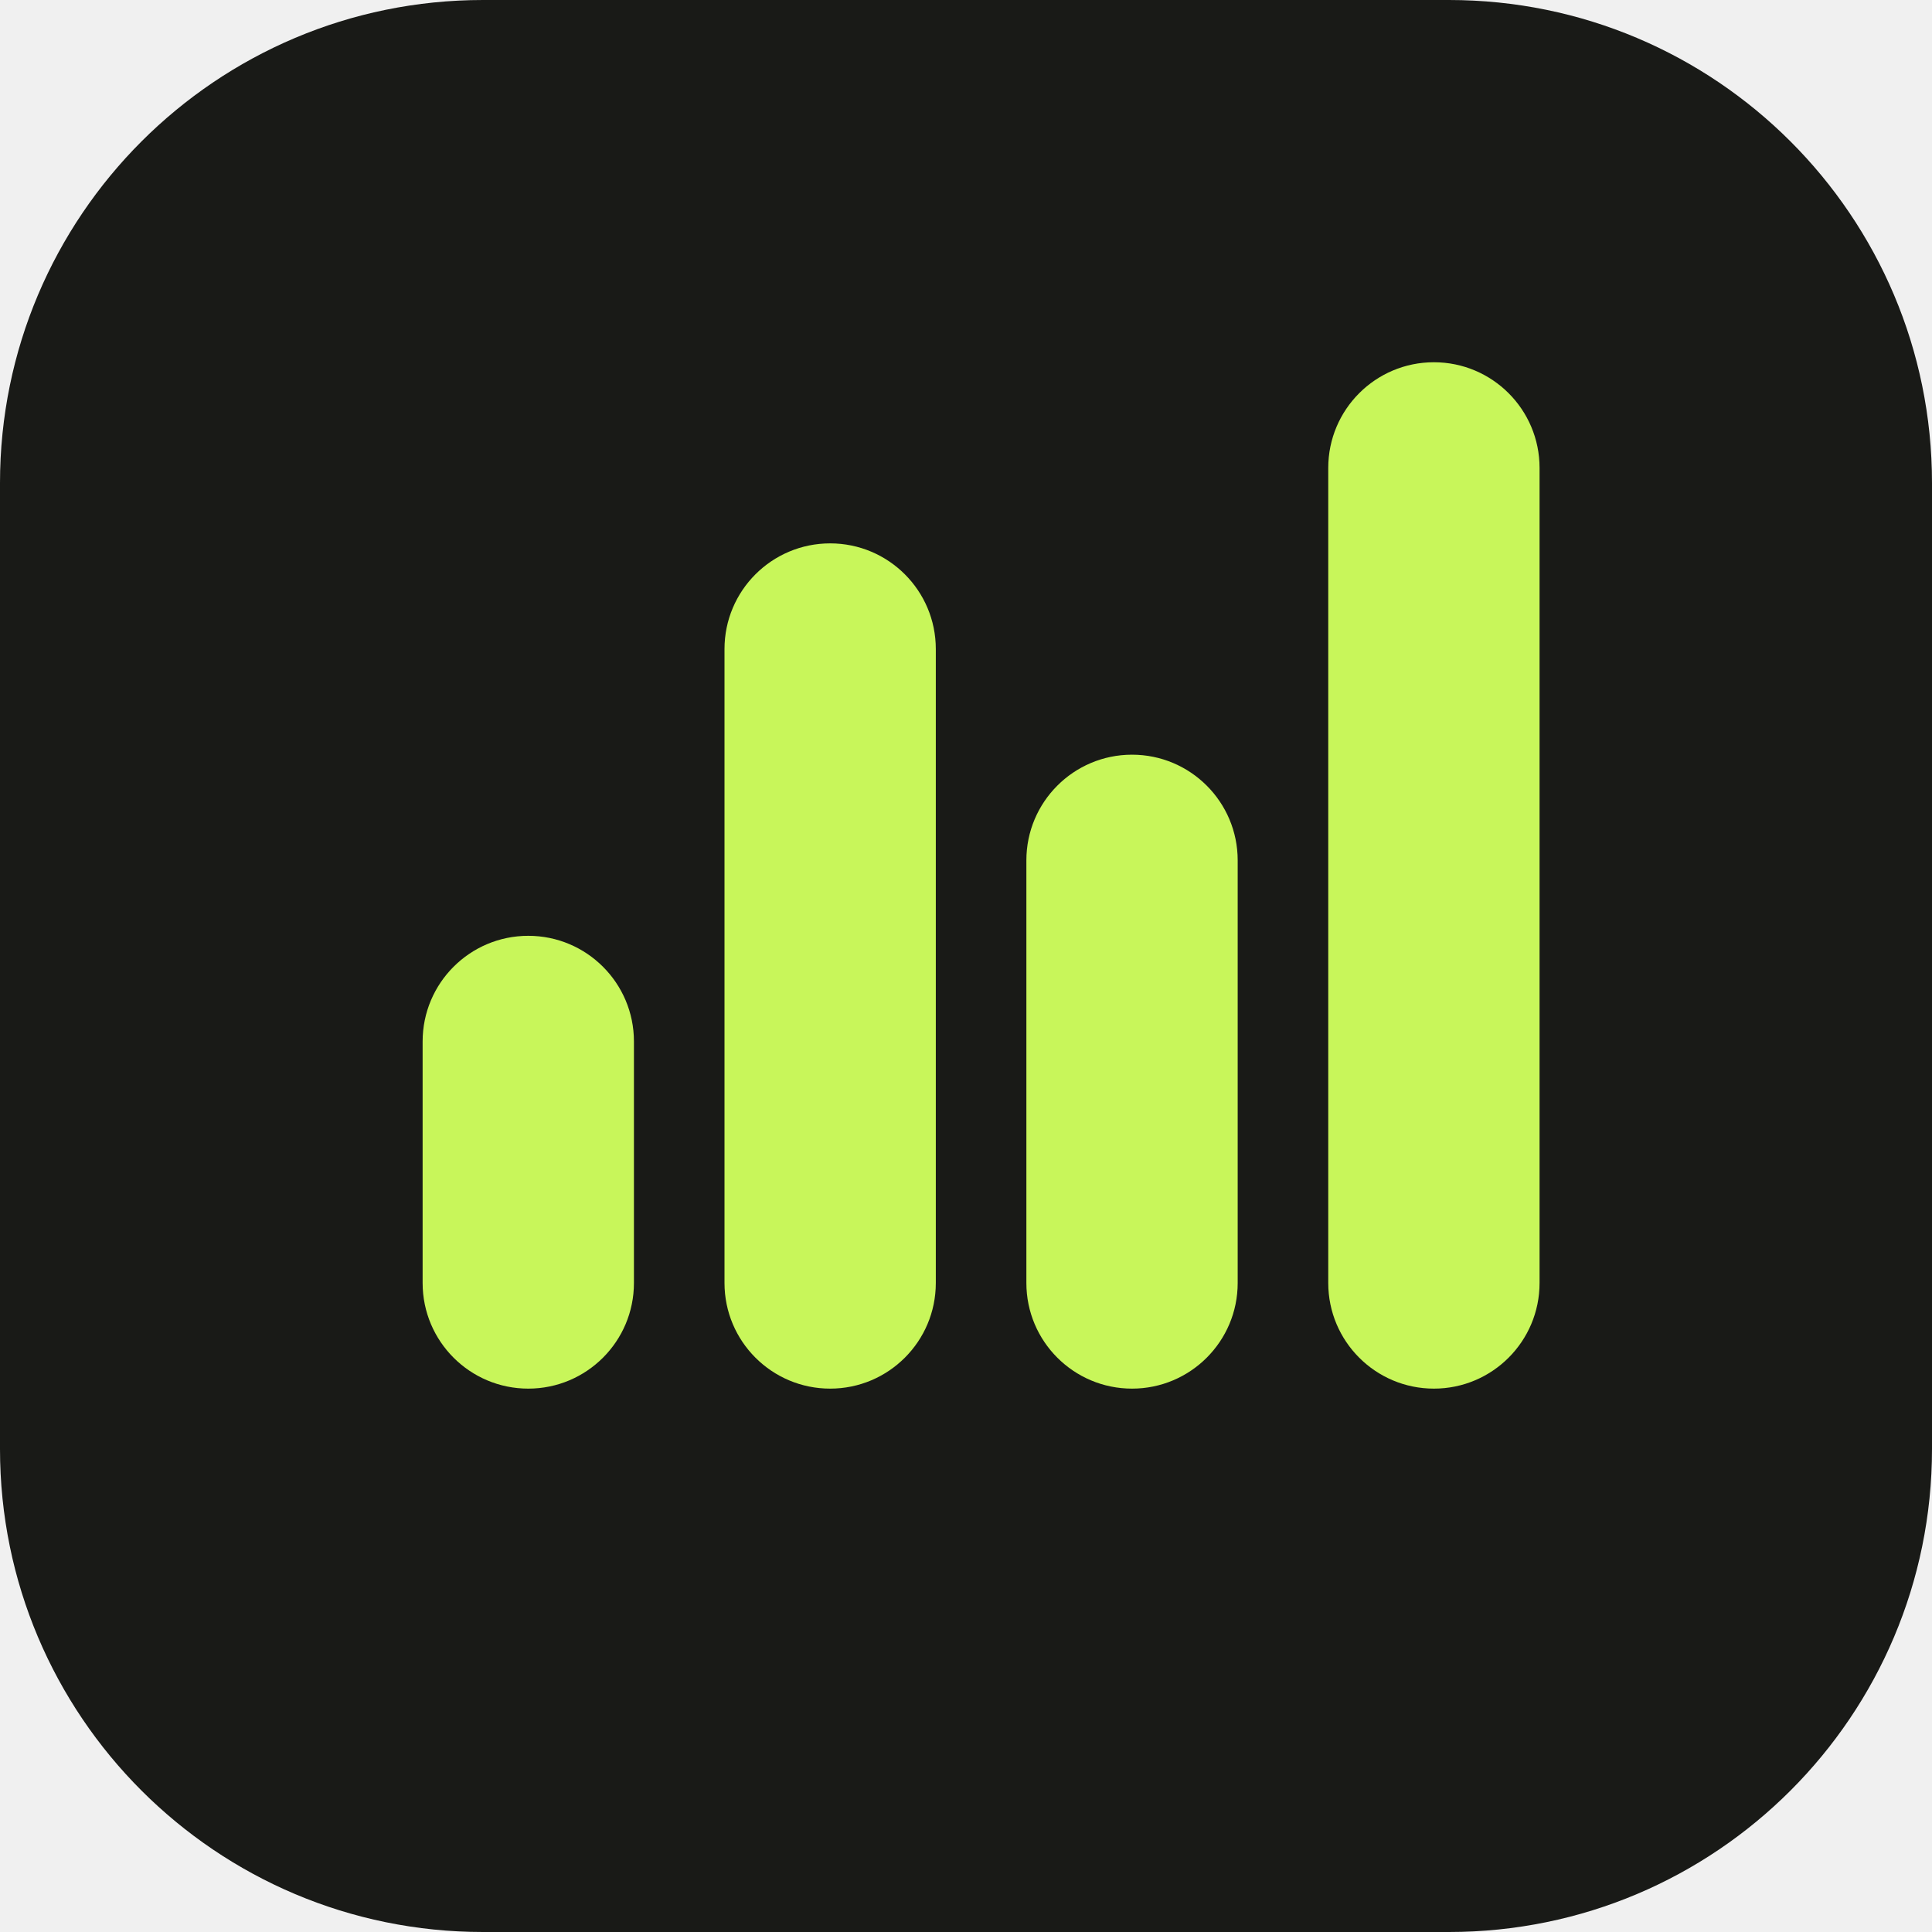
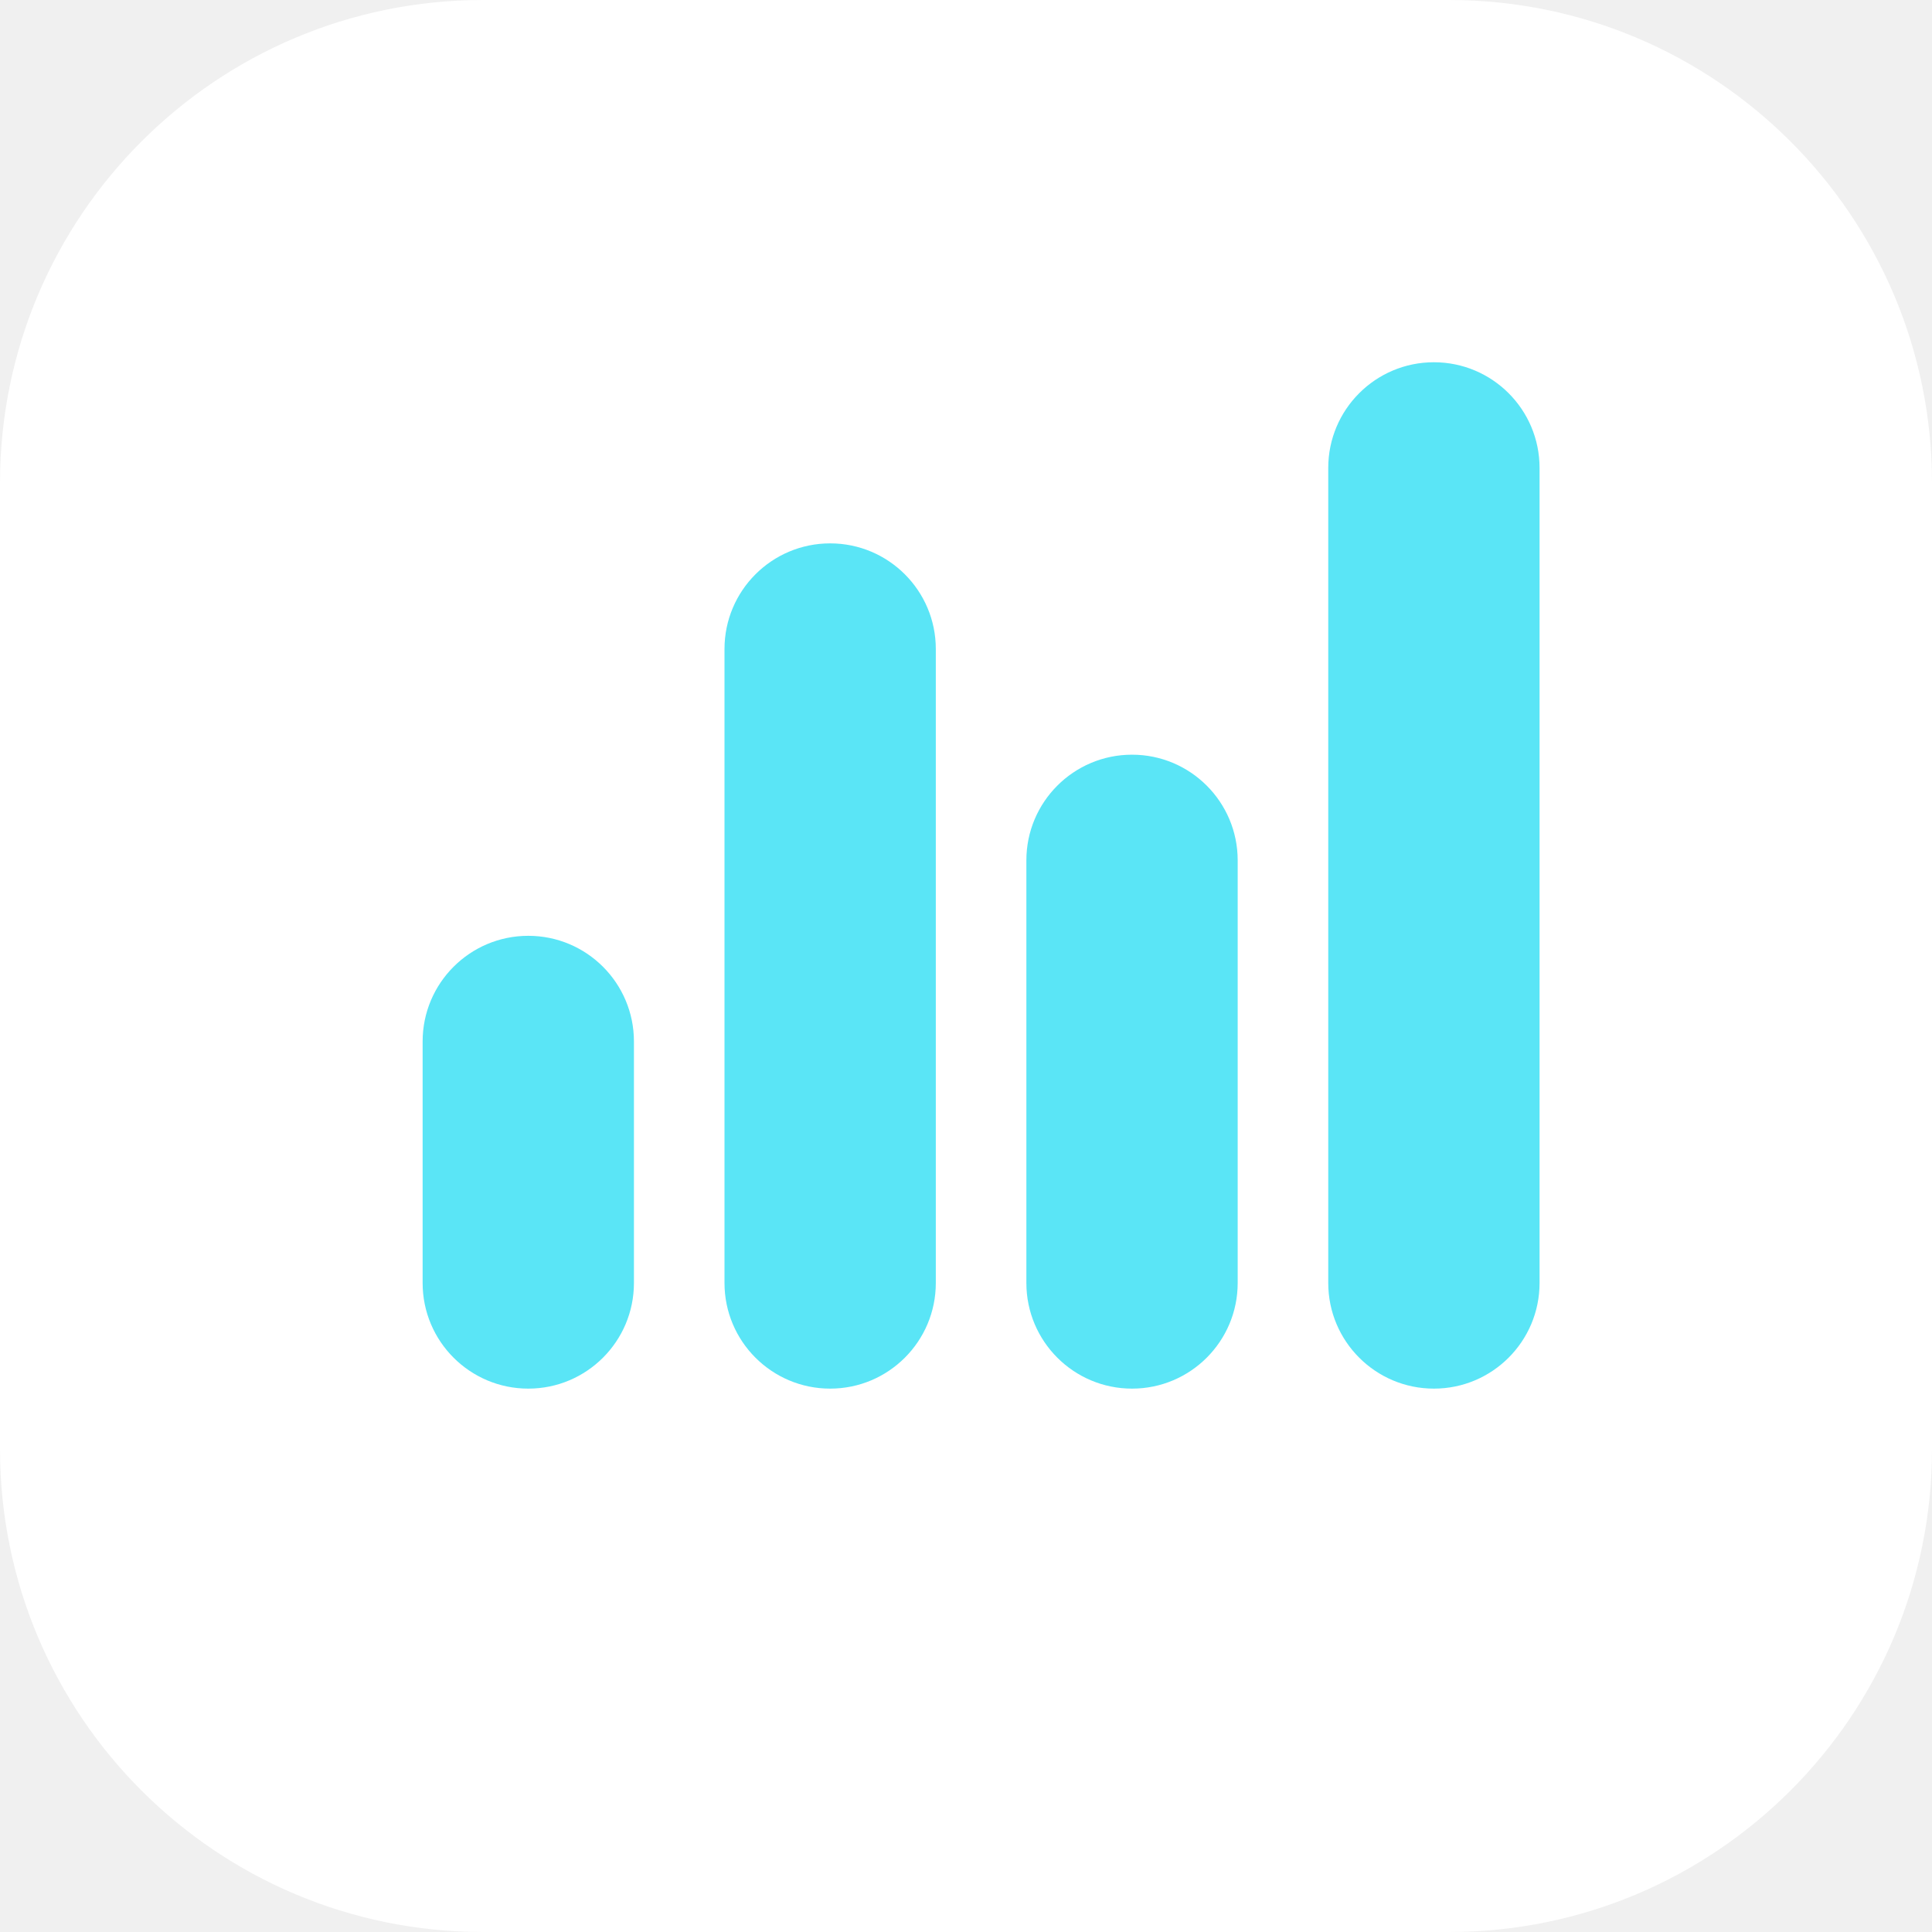
- <svg xmlns="http://www.w3.org/2000/svg" viewBox="0 0 64 64">
-   <rect width="64" height="64" rx="16" fill="#191a17" />
-   <g fill="#c8f65a">
-     <rect x="14" y="31" width="7" height="15" rx="3.5" />
-     <rect x="24" y="18" width="7" height="28" rx="3.5" />
-     <rect x="34" y="25" width="7" height="21" rx="3.5" />
-     <rect x="44" y="12" width="7" height="34" rx="3.5" />
+ <svg xmlns="http://www.w3.org/2000/svg" viewBox="0 0 64 64" version="1.1" id="svg5">
+   <defs id="defs5" />
+   <rect width="64" height="64" rx="16" fill="#191a17" id="rect1" style="fill:#ffffff;fill-opacity:1" />
+   <g fill="#c8f65a" id="g5" style="fill:#5ae5f6;fill-opacity:1">
+     <rect x="14" y="31" width="7" height="15" rx="3.5" id="rect2" style="fill:#5ae5f6;fill-opacity:1" />
+     <rect x="24" y="18" width="7" height="28" rx="3.5" id="rect3" style="fill:#5ae5f6;fill-opacity:1" />
+     <rect x="34" y="25" width="7" height="21" rx="3.5" id="rect4" style="fill:#5ae5f6;fill-opacity:1" />
+     <rect x="44" y="12" width="7" height="34" rx="3.5" id="rect5" style="fill:#5ae5f6;fill-opacity:1" />
  </g>
</svg>
